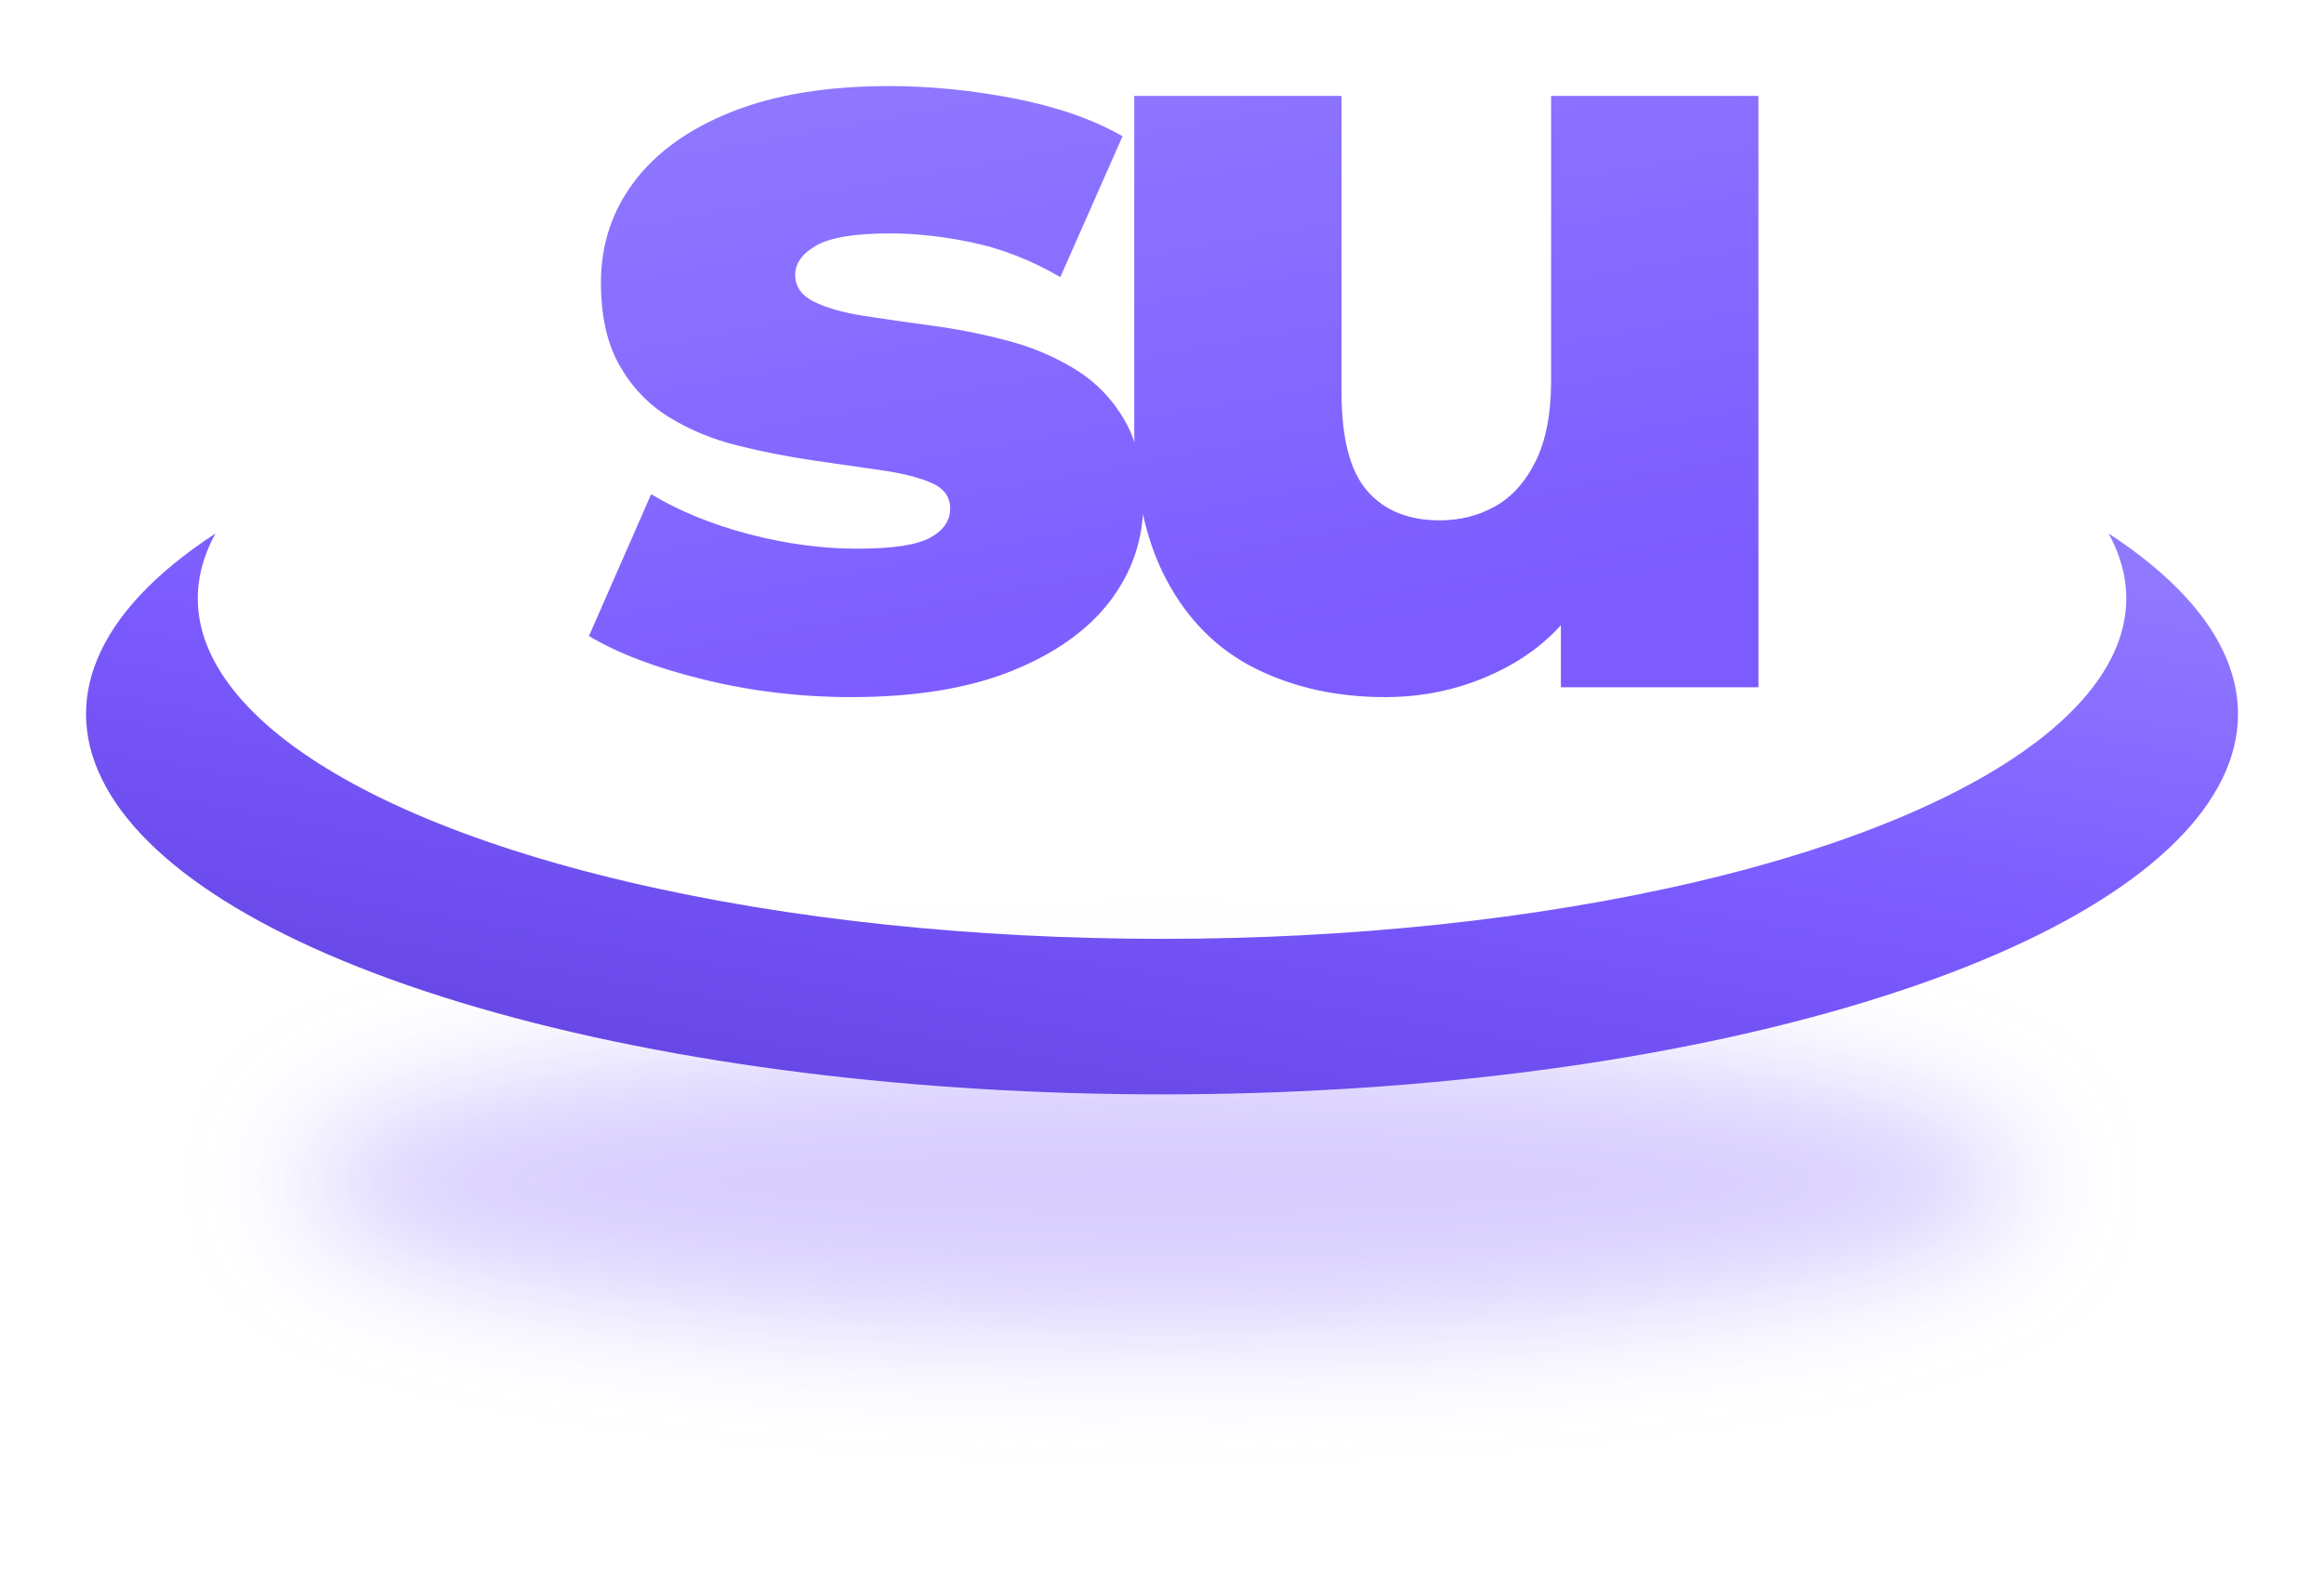
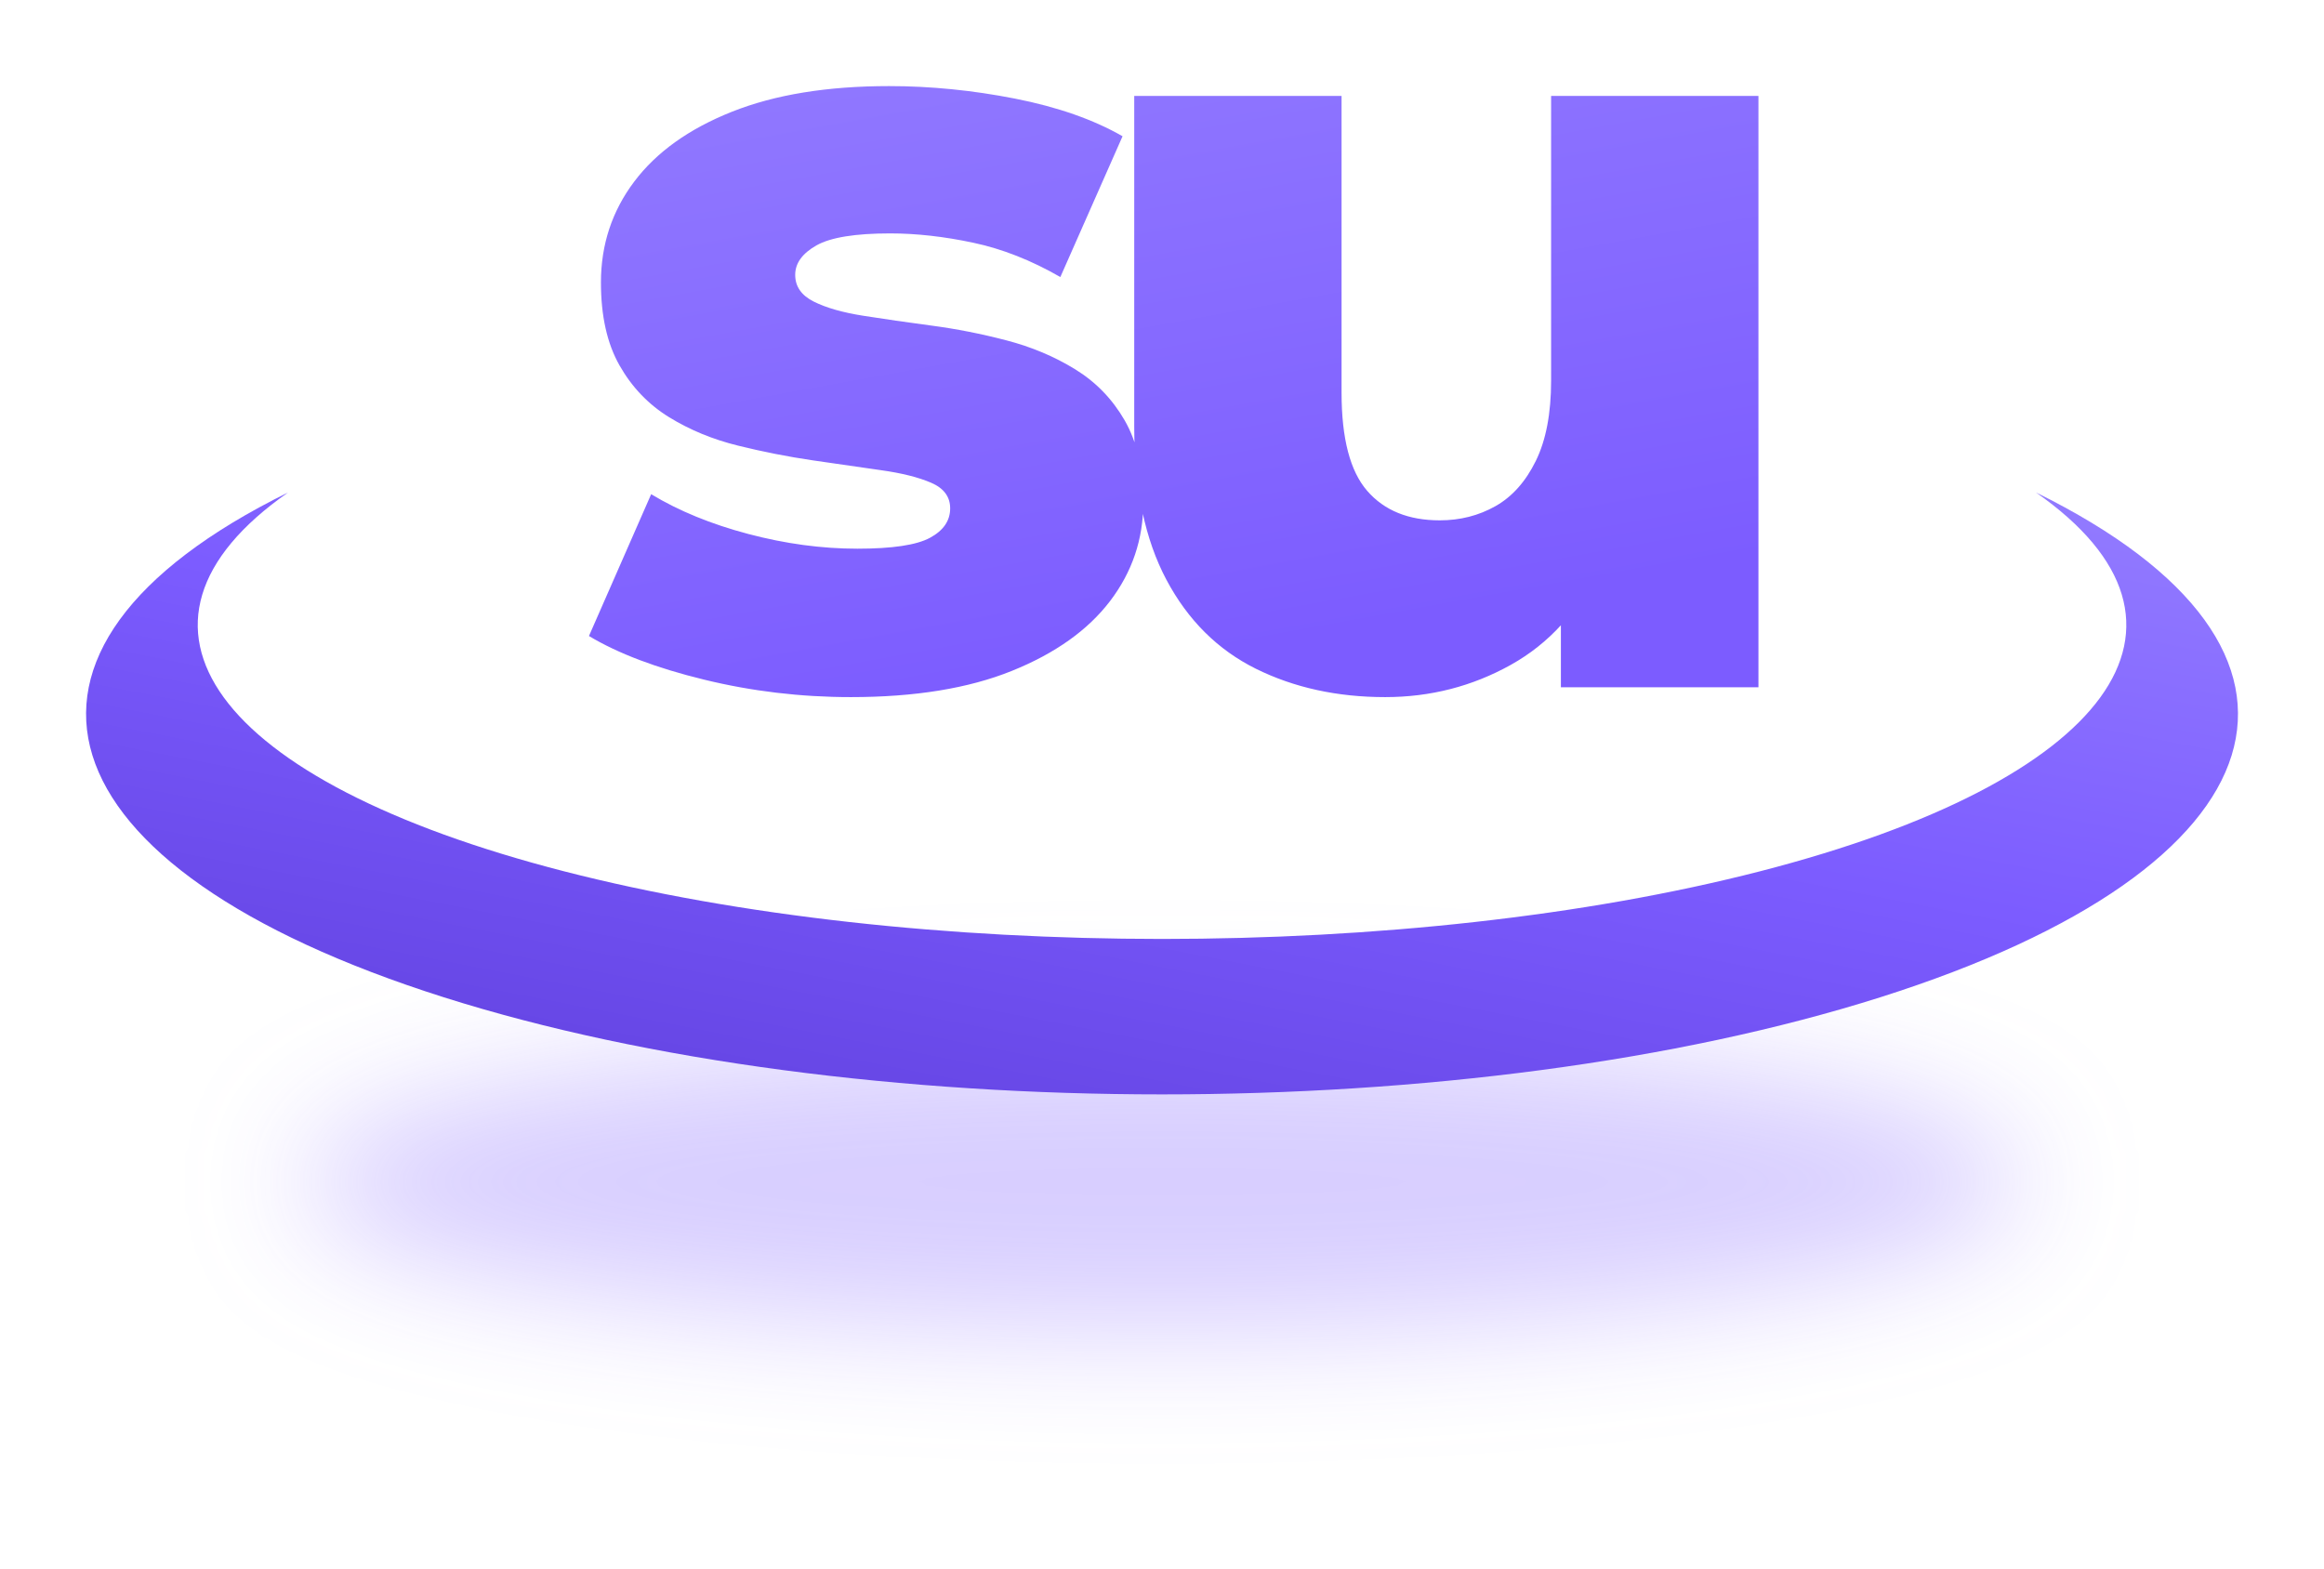
<svg xmlns="http://www.w3.org/2000/svg" viewBox="0 0 380.31 256.66" width="380.31" height="256.66" role="img" aria-label="SuCSS">
  <defs>
    <linearGradient id="word-gradient" x1="0" y1="0" x2="0.35" y2="1">
      <stop offset="0" stop-color="#9179FF" />
      <stop offset="1" stop-color="#7C5CFF" />
    </linearGradient>
    <linearGradient id="plate-gradient" x1="0.85" y1="0" x2="0.15" y2="1">
      <stop offset="0" stop-color="#9179FF" />
      <stop offset="0.45" stop-color="#7C5CFF" />
      <stop offset="1" stop-color="#6242E0" />
    </linearGradient>
    <filter id="plate-shadow" x="-70%" y="-200%" width="240%" height="500%" color-interpolation-filters="sRGB">
      <feGaussianBlur stdDeviation="9.96" />
    </filter>
  </defs>
  <g transform="translate(96.38 14.09)">
    <ellipse cx="93.78" cy="179.33" rx="140.86" ry="24.27" fill="#7C5CFF" opacity="0.3" filter="url(#plate-shadow)" />
-     <path d="M-61.11 73.21A176.07 62.22 0 1 0 248.67 73.21A157.79 55.72 0 1 1 -61.11 73.21Z" fill="url(#plate-gradient)" fill-rule="evenodd" />
+     <path d="M-49.24 66.51A176.07 62.22 0 1 0 236.8 66.51A157.79 51.37 0 1 1 -49.24 66.51Z" fill="url(#plate-gradient)" fill-rule="evenodd" />
    <path d="M42.86 100L42.86 100Q30.54 100 18.84 97.14Q7.14 94.29 0 90L0 90L10.18 66.79Q16.96 70.89 26.07 73.3Q35.18 75.71 43.93 75.71L43.93 75.71Q52.5 75.71 55.8 73.93Q59.11 72.14 59.11 69.11L59.11 69.11Q59.11 66.25 55.98 64.91Q52.86 63.57 47.77 62.86Q42.68 62.14 36.61 61.25Q30.54 60.36 24.38 58.84Q18.21 57.32 13.13 54.2Q8.04 51.07 5 45.71Q1.96 40.36 1.96 32.14L1.96 32.14Q1.96 22.86 7.41 15.63Q12.86 8.39 23.39 4.2Q33.93 0 49.11 0L49.11 0Q59.29 0 69.73 2.05Q80.18 4.11 87.32 8.21L87.32 8.21L77.14 31.25Q70 27.14 62.86 25.63Q55.71 24.11 49.29 24.11L49.29 24.11Q40.71 24.11 37.23 26.07Q33.75 28.04 33.75 30.89L33.75 30.89Q33.75 33.75 36.79 35.27Q39.82 36.79 44.91 37.59Q50 38.39 56.07 39.2Q62.14 40 68.3 41.61Q74.46 43.21 79.55 46.34Q84.64 49.46 87.68 54.73Q90.71 60 90.71 68.21L90.71 68.21Q90.71 77.14 85.27 84.29Q79.82 91.43 69.2 95.71Q58.57 100 42.86 100M130.3 100L130.3 100Q118.52 100 109.14 95.36Q99.77 90.71 94.5 80.8Q89.23 70.89 89.23 55.71L89.23 55.71L89.23 1.61L123.16 1.61L123.16 50.18Q123.16 61.43 127.36 66.25Q131.55 71.07 139.23 71.07L139.23 71.07Q144.23 71.07 148.34 68.75Q152.45 66.43 154.95 61.34Q157.45 56.25 157.45 48.21L157.45 48.21L157.45 1.61L191.38 1.61L191.38 98.39L159.05 98.39L159.05 71.07L165.3 78.75Q160.3 89.46 150.84 94.73Q141.38 100 130.3 100" fill="url(#word-gradient)" />
  </g>
</svg>
